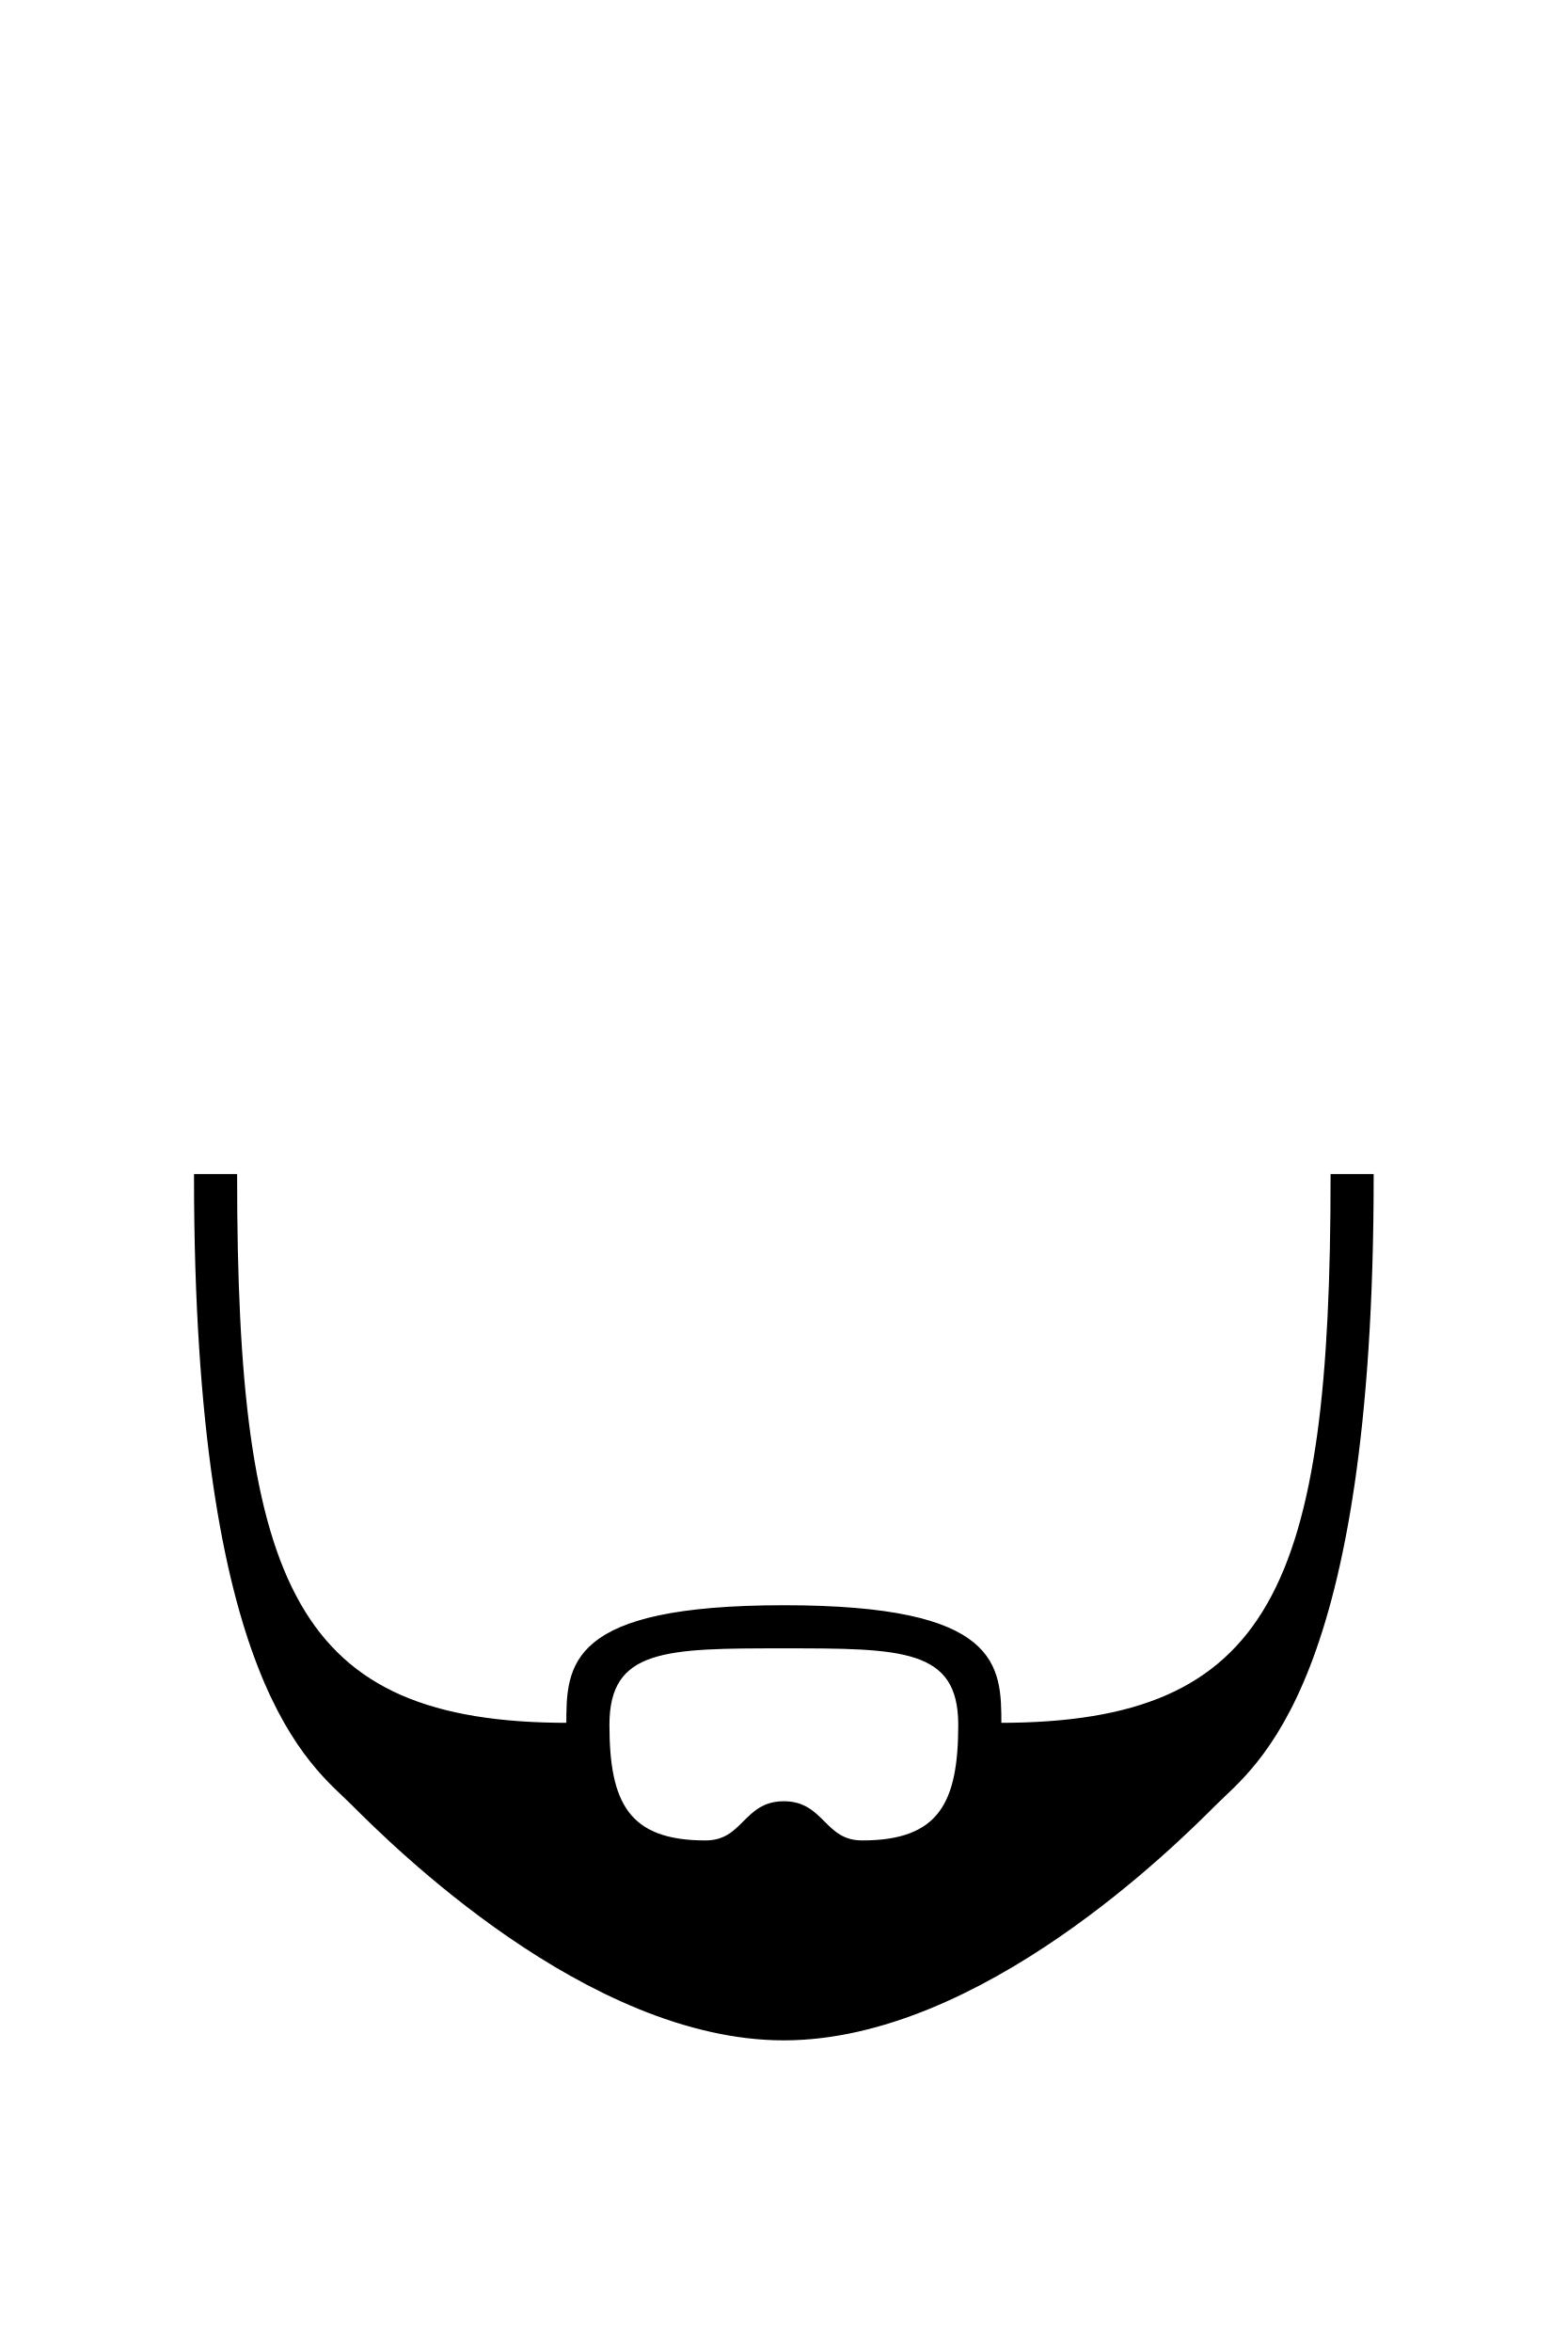
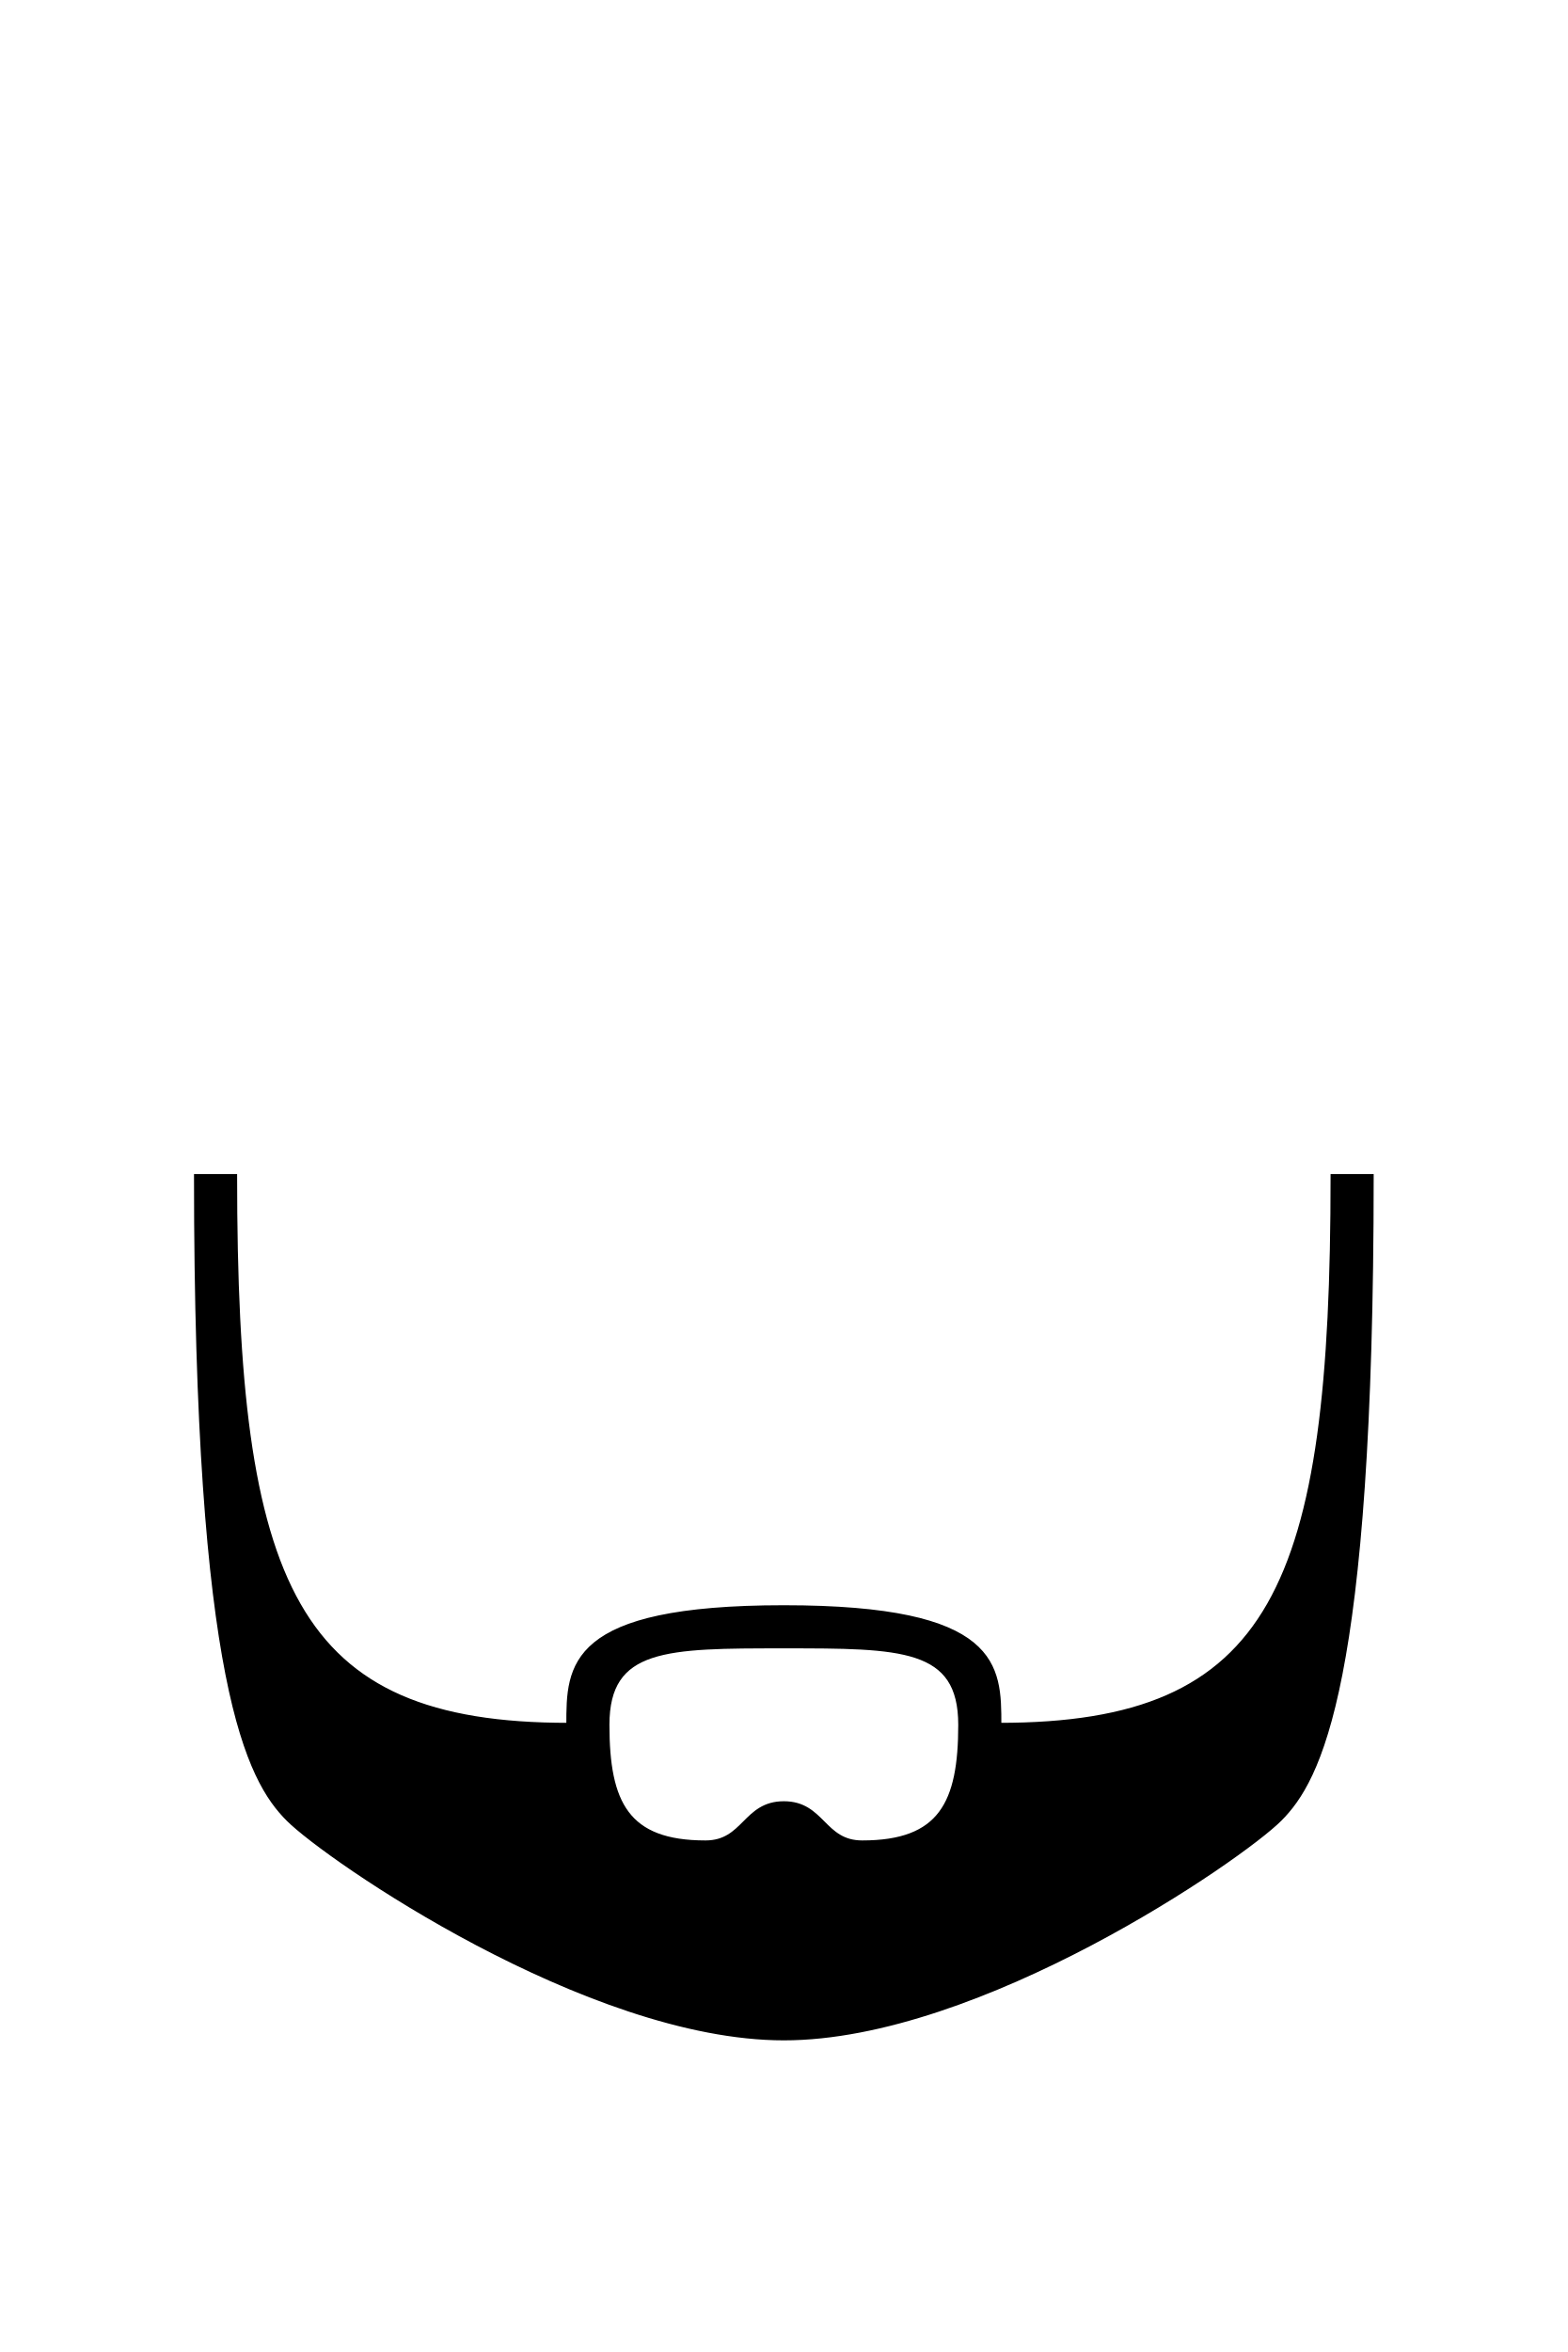
- <svg xmlns="http://www.w3.org/2000/svg" viewBox="0 0 400 600" width="400" height="600">
-   <path id="beard2" fill-rule="evenodd" class="shp0" d="M200 410C255 410 255 425 255 440C325 440 340 405 340 300L350 300C350 430 320 450 310 460C300 470 250 520 200 520C150 520 100 470 90 460C80 450 50 430 50 300L60 300C60 405 75 440 145 440C145 425 145 410 200 410ZM155 440C155 460 160 470 180 470C190 470 190 460 200 460C210 460 210 470 220 470C240 470 245 460 245 440C245 420 230 420 200 420C170 420 155 420 155 440Z" fill="$[hairColor]" stroke="#000" stroke-width="1" />
+ <svg xmlns="http://www.w3.org/2000/svg" id="Layer_1" version="1.1" viewBox="0 0 400 600">
+   <defs>
+     <style>
+       .st0 {
+         fill-rule: evenodd;
+         stroke: #000;
+       }
+     </style>
+   </defs>
+   <path id="beard2" class="st0" d="M200,410c55,0,55,15,55,30,70,0,85-35,85-140h10c0,130-13.43,154.13-23.43,164.13s-76.57,55.87-126.57,55.87-116.48-45.87-126.48-55.87-23.52-34.13-23.52-164.13h10c0,105,15,140,85,140,0-15,0-30,55-30ZM155,440c0,20,5,30,25,30,10,0,10-10,20-10s10,10,20,10c20,0,25-10,25-30s-15-20-45-20-45,0-45,20Z" />
</svg>
